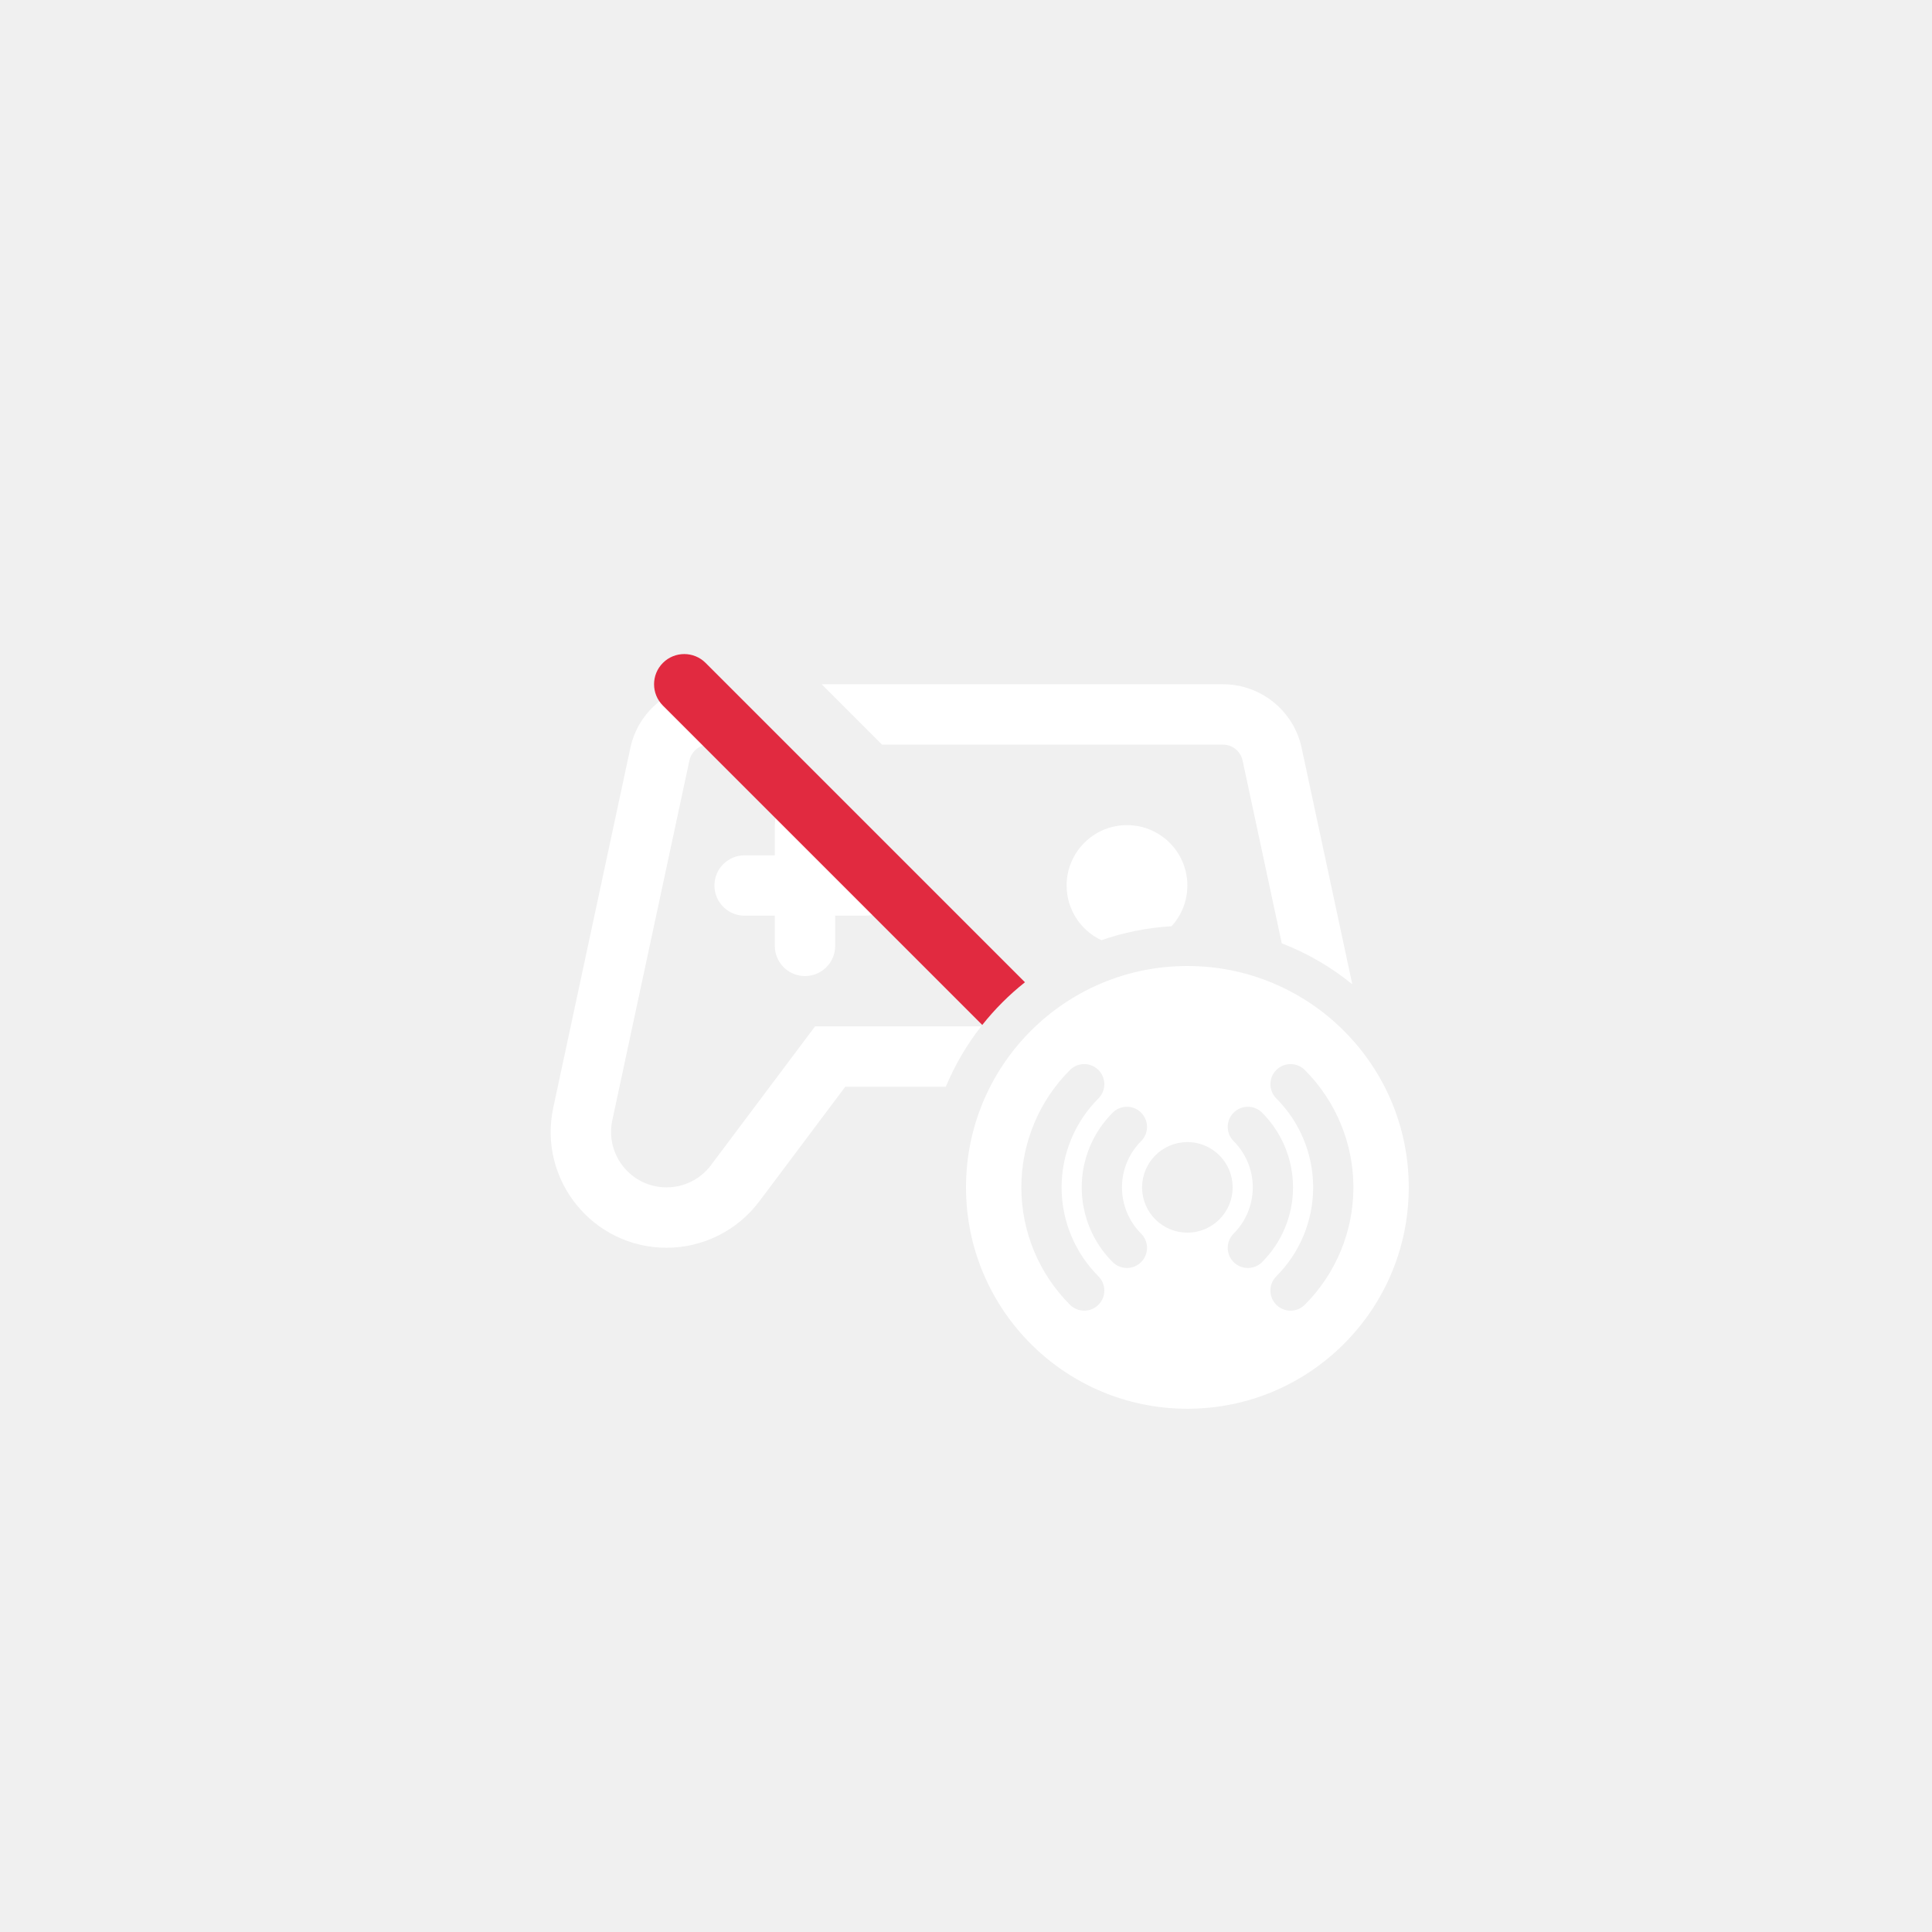
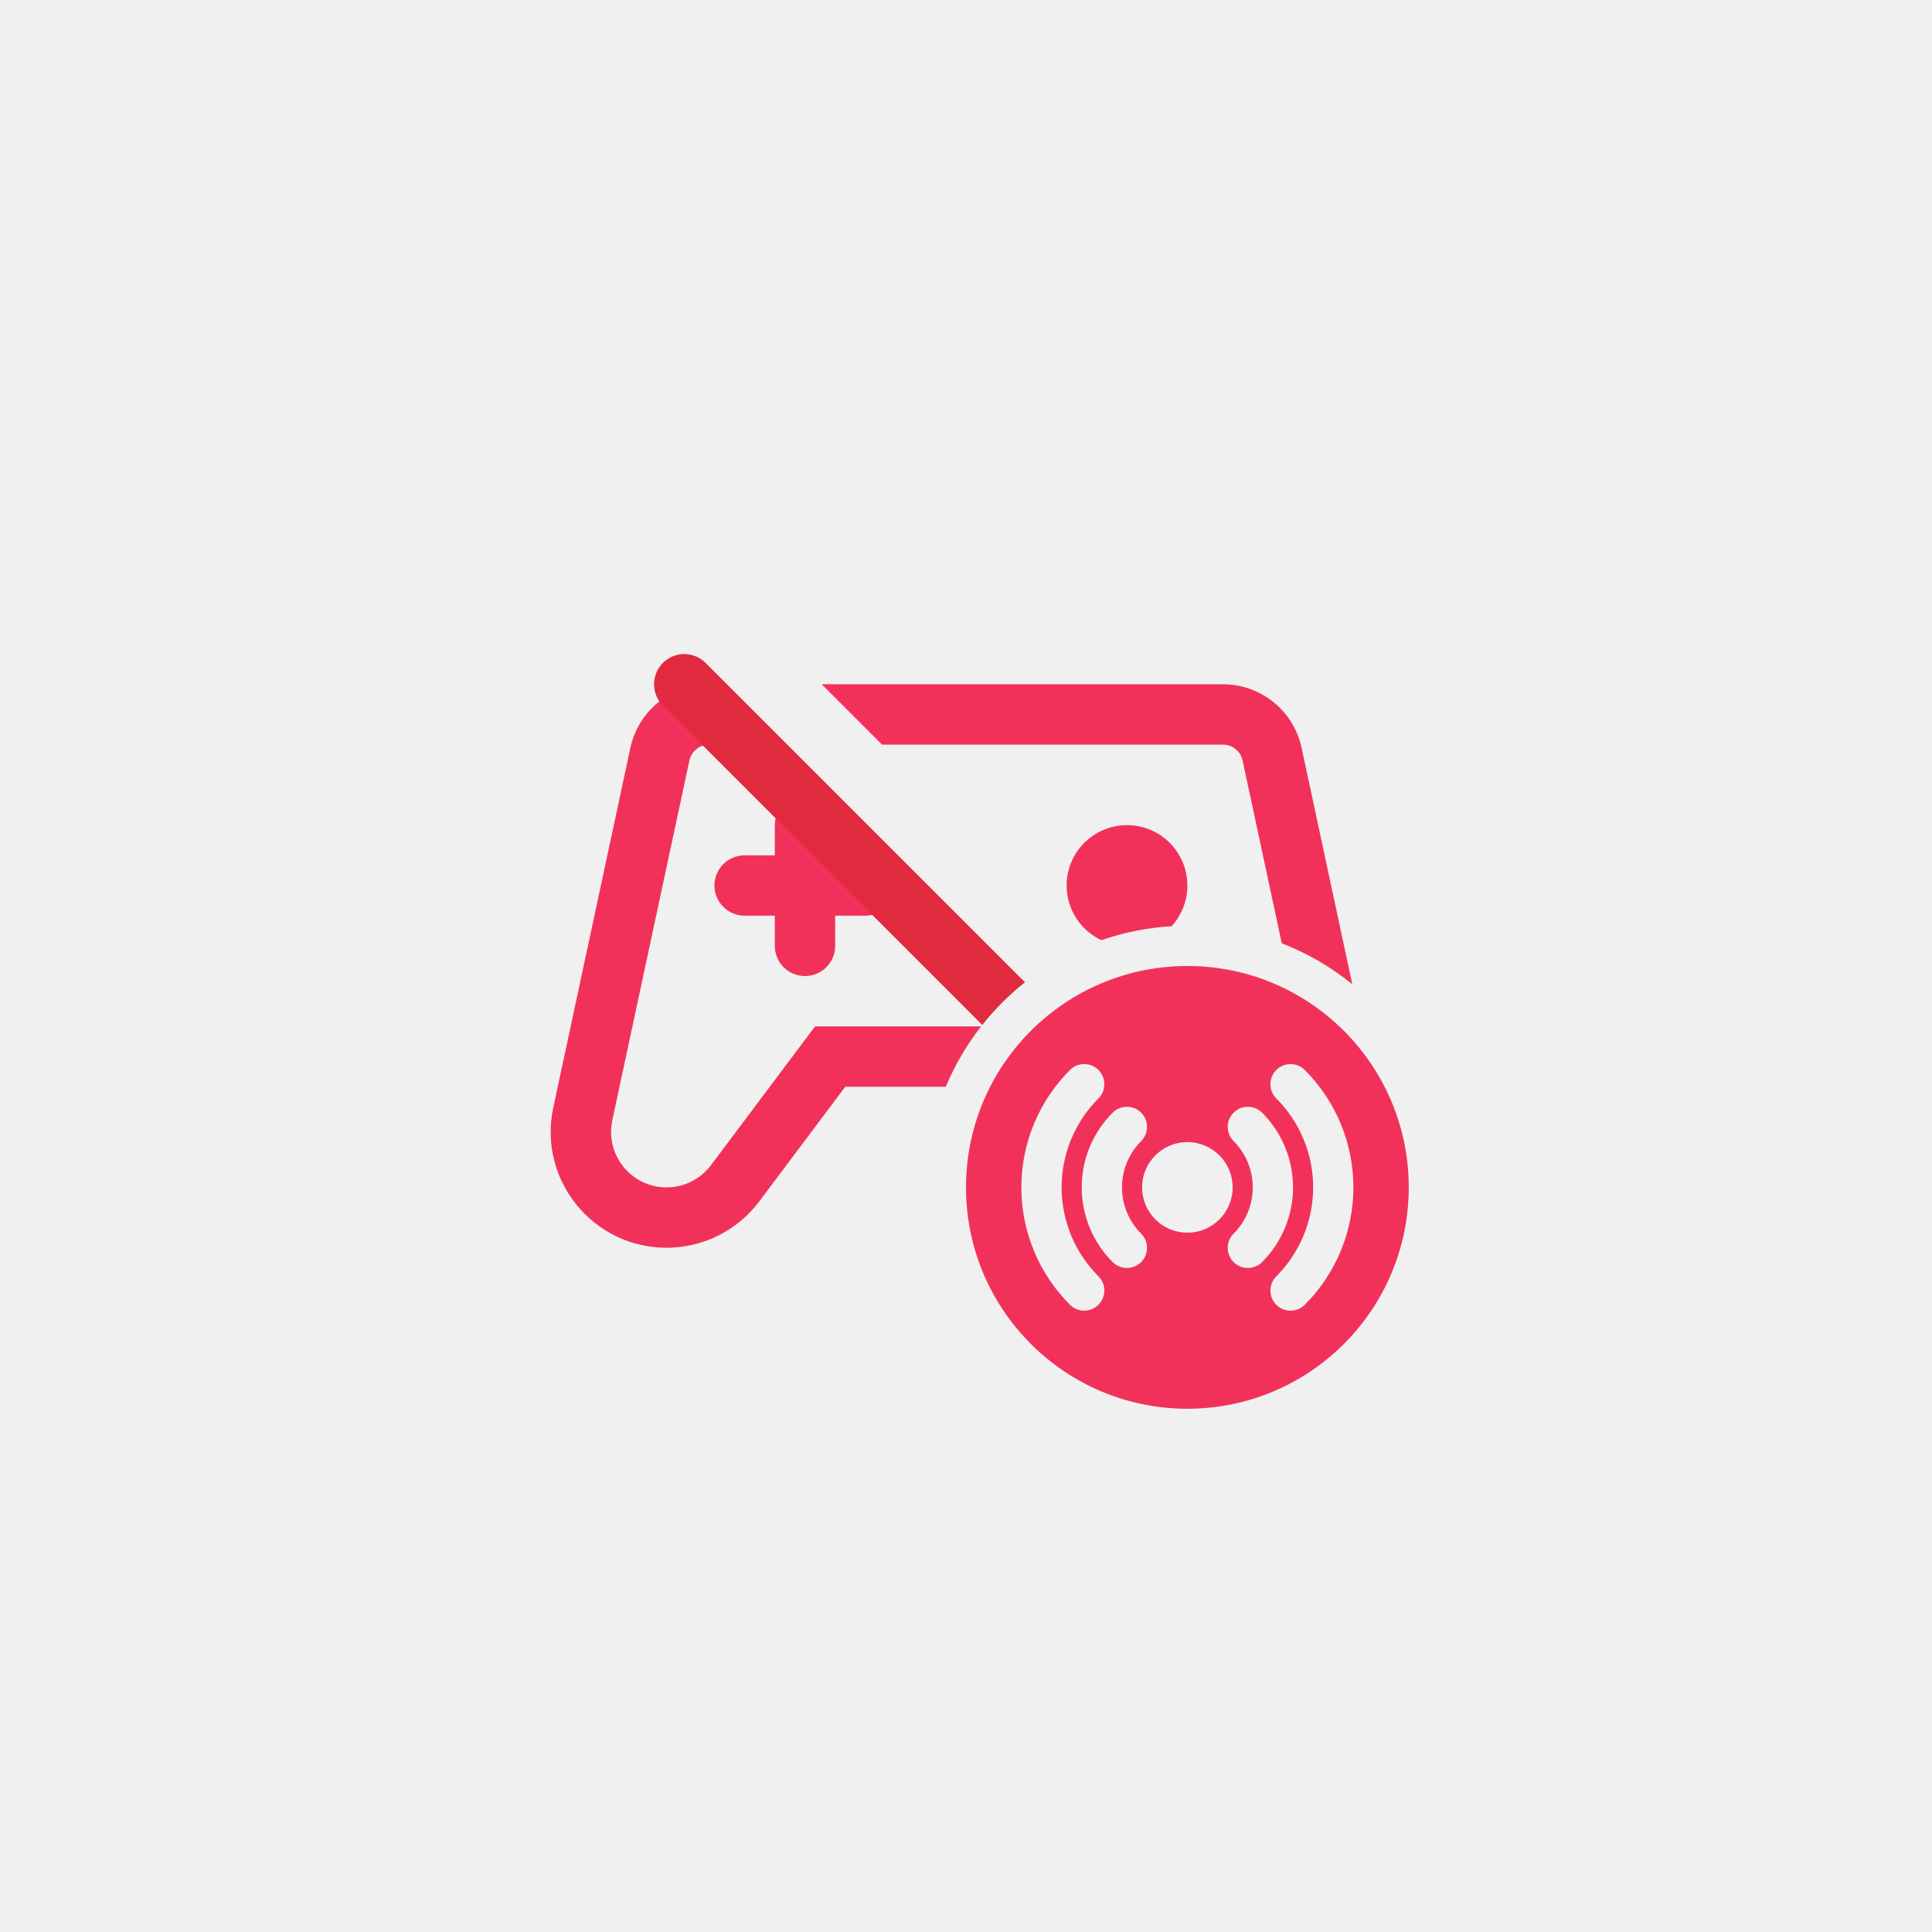
<svg xmlns="http://www.w3.org/2000/svg" width="144" height="144" viewBox="0 0 144 144" fill="none">
-   <path fill-rule="evenodd" clip-rule="evenodd" d="M46.984 55.743C47.57 53.007 49.968 51.043 52.758 51.001L57.257 55.5H52.85C52.143 55.5 51.532 55.994 51.384 56.686L45.638 83.498C45.087 86.072 47.049 88.5 49.682 88.5C50.984 88.5 52.21 87.887 52.991 86.846L60.75 76.5H73.129C72.061 77.866 71.171 79.377 70.495 81H63L56.591 89.546C54.96 91.72 52.4 93 49.682 93C44.184 93 40.086 87.931 41.238 82.555L46.984 55.743ZM91.15 55.5H65.743L61.243 51H91.15C93.979 51 96.424 52.976 97.016 55.743L100.792 73.361C99.223 72.086 97.452 71.05 95.535 70.308L92.616 56.686C92.468 55.994 91.857 55.5 91.15 55.5ZM87.323 69.035C85.501 69.144 83.746 69.502 82.093 70.077C80.561 69.359 79.5 67.803 79.5 66C79.5 63.515 81.515 61.5 84 61.5C86.485 61.5 88.5 63.515 88.5 66C88.5 67.169 88.054 68.235 87.323 69.035ZM62.25 61.5C62.25 60.257 61.243 59.25 60 59.25C58.757 59.25 57.75 60.257 57.75 61.5V63.75H55.5C54.257 63.75 53.25 64.757 53.25 66C53.25 67.243 54.257 68.25 55.5 68.25H57.75V70.5C57.75 71.743 58.757 72.75 60 72.75C61.243 72.75 62.25 71.743 62.25 70.5V68.25H64.5C65.743 68.25 66.75 67.243 66.75 66C66.75 64.757 65.743 63.75 64.5 63.75H62.25V61.5ZM105 88.5C105 97.613 97.613 105 88.5 105C79.387 105 72 97.613 72 88.5C72 79.387 79.387 72 88.5 72C97.613 72 105 79.387 105 88.5ZM95.129 97.251C94.543 96.665 94.543 95.715 95.129 95.129C96.887 93.371 97.875 90.987 97.875 88.5C97.875 86.014 96.887 83.629 95.129 81.871C94.543 81.285 94.543 80.335 95.129 79.75C95.715 79.164 96.665 79.164 97.25 79.75C99.571 82.07 100.875 85.218 100.875 88.5C100.875 91.782 99.571 94.93 97.25 97.251C96.665 97.836 95.715 97.836 95.129 97.251ZM81.871 79.75C82.457 80.335 82.457 81.285 81.871 81.871C80.113 83.629 79.125 86.014 79.125 88.5C79.125 90.987 80.113 93.371 81.871 95.129C82.457 95.715 82.457 96.665 81.871 97.251C81.285 97.836 80.335 97.836 79.75 97.251C77.429 94.93 76.125 91.782 76.125 88.5C76.125 85.218 77.429 82.07 79.75 79.75C80.335 79.164 81.285 79.164 81.871 79.75ZM85.053 82.932C85.639 83.517 85.639 84.467 85.053 85.053C84.139 85.967 83.625 87.207 83.625 88.5C83.625 89.793 84.139 91.033 85.053 91.947C85.639 92.533 85.639 93.483 85.053 94.069C84.467 94.654 83.517 94.654 82.931 94.069C81.455 92.592 80.625 90.589 80.625 88.5C80.625 86.412 81.455 84.409 82.931 82.932C83.517 82.346 84.467 82.346 85.053 82.932ZM91.947 91.947C91.361 92.533 91.361 93.483 91.947 94.069C92.533 94.654 93.483 94.654 94.069 94.069C95.545 92.592 96.375 90.589 96.375 88.5C96.375 86.412 95.545 84.409 94.069 82.932C93.483 82.346 92.533 82.346 91.947 82.932C91.361 83.517 91.361 84.467 91.947 85.053C92.861 85.967 93.375 87.207 93.375 88.5C93.375 89.793 92.861 91.033 91.947 91.947ZM88.5 91.875C90.364 91.875 91.875 90.364 91.875 88.5C91.875 86.636 90.364 85.125 88.5 85.125C86.636 85.125 85.125 86.636 85.125 88.5C85.125 90.364 86.636 91.875 88.5 91.875Z" fill="white" />
+   <path fill-rule="evenodd" clip-rule="evenodd" d="M46.984 55.743C47.57 53.007 49.968 51.043 52.758 51.001L57.257 55.5H52.85C52.143 55.5 51.532 55.994 51.384 56.686L45.638 83.498C45.087 86.072 47.049 88.5 49.682 88.5C50.984 88.5 52.21 87.887 52.991 86.846L60.75 76.5H73.129C72.061 77.866 71.171 79.377 70.495 81H63L56.591 89.546C54.96 91.72 52.4 93 49.682 93C44.184 93 40.086 87.931 41.238 82.555L46.984 55.743ZM91.15 55.5H65.743L61.243 51H91.15C93.979 51 96.424 52.976 97.016 55.743L100.792 73.361C99.223 72.086 97.452 71.05 95.535 70.308L92.616 56.686C92.468 55.994 91.857 55.5 91.15 55.5ZM87.323 69.035C85.501 69.144 83.746 69.502 82.093 70.077C80.561 69.359 79.5 67.803 79.5 66C79.5 63.515 81.515 61.5 84 61.5C86.485 61.5 88.5 63.515 88.5 66C88.5 67.169 88.054 68.235 87.323 69.035ZM62.25 61.5C62.25 60.257 61.243 59.25 60 59.25C58.757 59.25 57.75 60.257 57.75 61.5V63.75H55.5C54.257 63.75 53.25 64.757 53.25 66C53.25 67.243 54.257 68.25 55.5 68.25H57.75V70.5C57.75 71.743 58.757 72.75 60 72.75C61.243 72.75 62.25 71.743 62.25 70.5V68.25H64.5C65.743 68.25 66.75 67.243 66.75 66C66.75 64.757 65.743 63.75 64.5 63.75H62.25V61.5ZM105 88.5C105 97.613 97.613 105 88.5 105C79.387 105 72 97.613 72 88.5C72 79.387 79.387 72 88.5 72C97.613 72 105 79.387 105 88.5ZM95.129 97.251C94.543 96.665 94.543 95.715 95.129 95.129C96.887 93.371 97.875 90.987 97.875 88.5C97.875 86.014 96.887 83.629 95.129 81.871C94.543 81.285 94.543 80.335 95.129 79.75C95.715 79.164 96.665 79.164 97.25 79.75C99.571 82.07 100.875 85.218 100.875 88.5C100.875 91.782 99.571 94.93 97.25 97.251C96.665 97.836 95.715 97.836 95.129 97.251ZM81.871 79.75C82.457 80.335 82.457 81.285 81.871 81.871C80.113 83.629 79.125 86.014 79.125 88.5C79.125 90.987 80.113 93.371 81.871 95.129C82.457 95.715 82.457 96.665 81.871 97.251C81.285 97.836 80.335 97.836 79.75 97.251C77.429 94.93 76.125 91.782 76.125 88.5C76.125 85.218 77.429 82.07 79.75 79.75C80.335 79.164 81.285 79.164 81.871 79.75ZM85.053 82.932C85.639 83.517 85.639 84.467 85.053 85.053C84.139 85.967 83.625 87.207 83.625 88.5C83.625 89.793 84.139 91.033 85.053 91.947C85.639 92.533 85.639 93.483 85.053 94.069C84.467 94.654 83.517 94.654 82.931 94.069C81.455 92.592 80.625 90.589 80.625 88.5C80.625 86.412 81.455 84.409 82.931 82.932C83.517 82.346 84.467 82.346 85.053 82.932ZM91.947 91.947C91.361 92.533 91.361 93.483 91.947 94.069C92.533 94.654 93.483 94.654 94.069 94.069C95.545 92.592 96.375 90.589 96.375 88.5C96.375 86.412 95.545 84.409 94.069 82.932C93.483 82.346 92.533 82.346 91.947 82.932C91.361 83.517 91.361 84.467 91.947 85.053C92.861 85.967 93.375 87.207 93.375 88.5C93.375 89.793 92.861 91.033 91.947 91.947ZM88.5 91.875C90.364 91.875 91.875 90.364 91.875 88.5C91.875 86.636 90.364 85.125 88.5 85.125C86.636 85.125 85.125 86.636 85.125 88.5C85.125 90.364 86.636 91.875 88.5 91.875Z" fill="#F2315B" />
  <path fill-rule="evenodd" clip-rule="evenodd" d="M52.591 49.409C51.712 48.53 50.288 48.53 49.409 49.409C48.53 50.288 48.53 51.712 49.409 52.591L73.212 76.394C74.147 75.215 75.215 74.147 76.394 73.212L52.591 49.409Z" fill="#E12A40" />
</svg>
